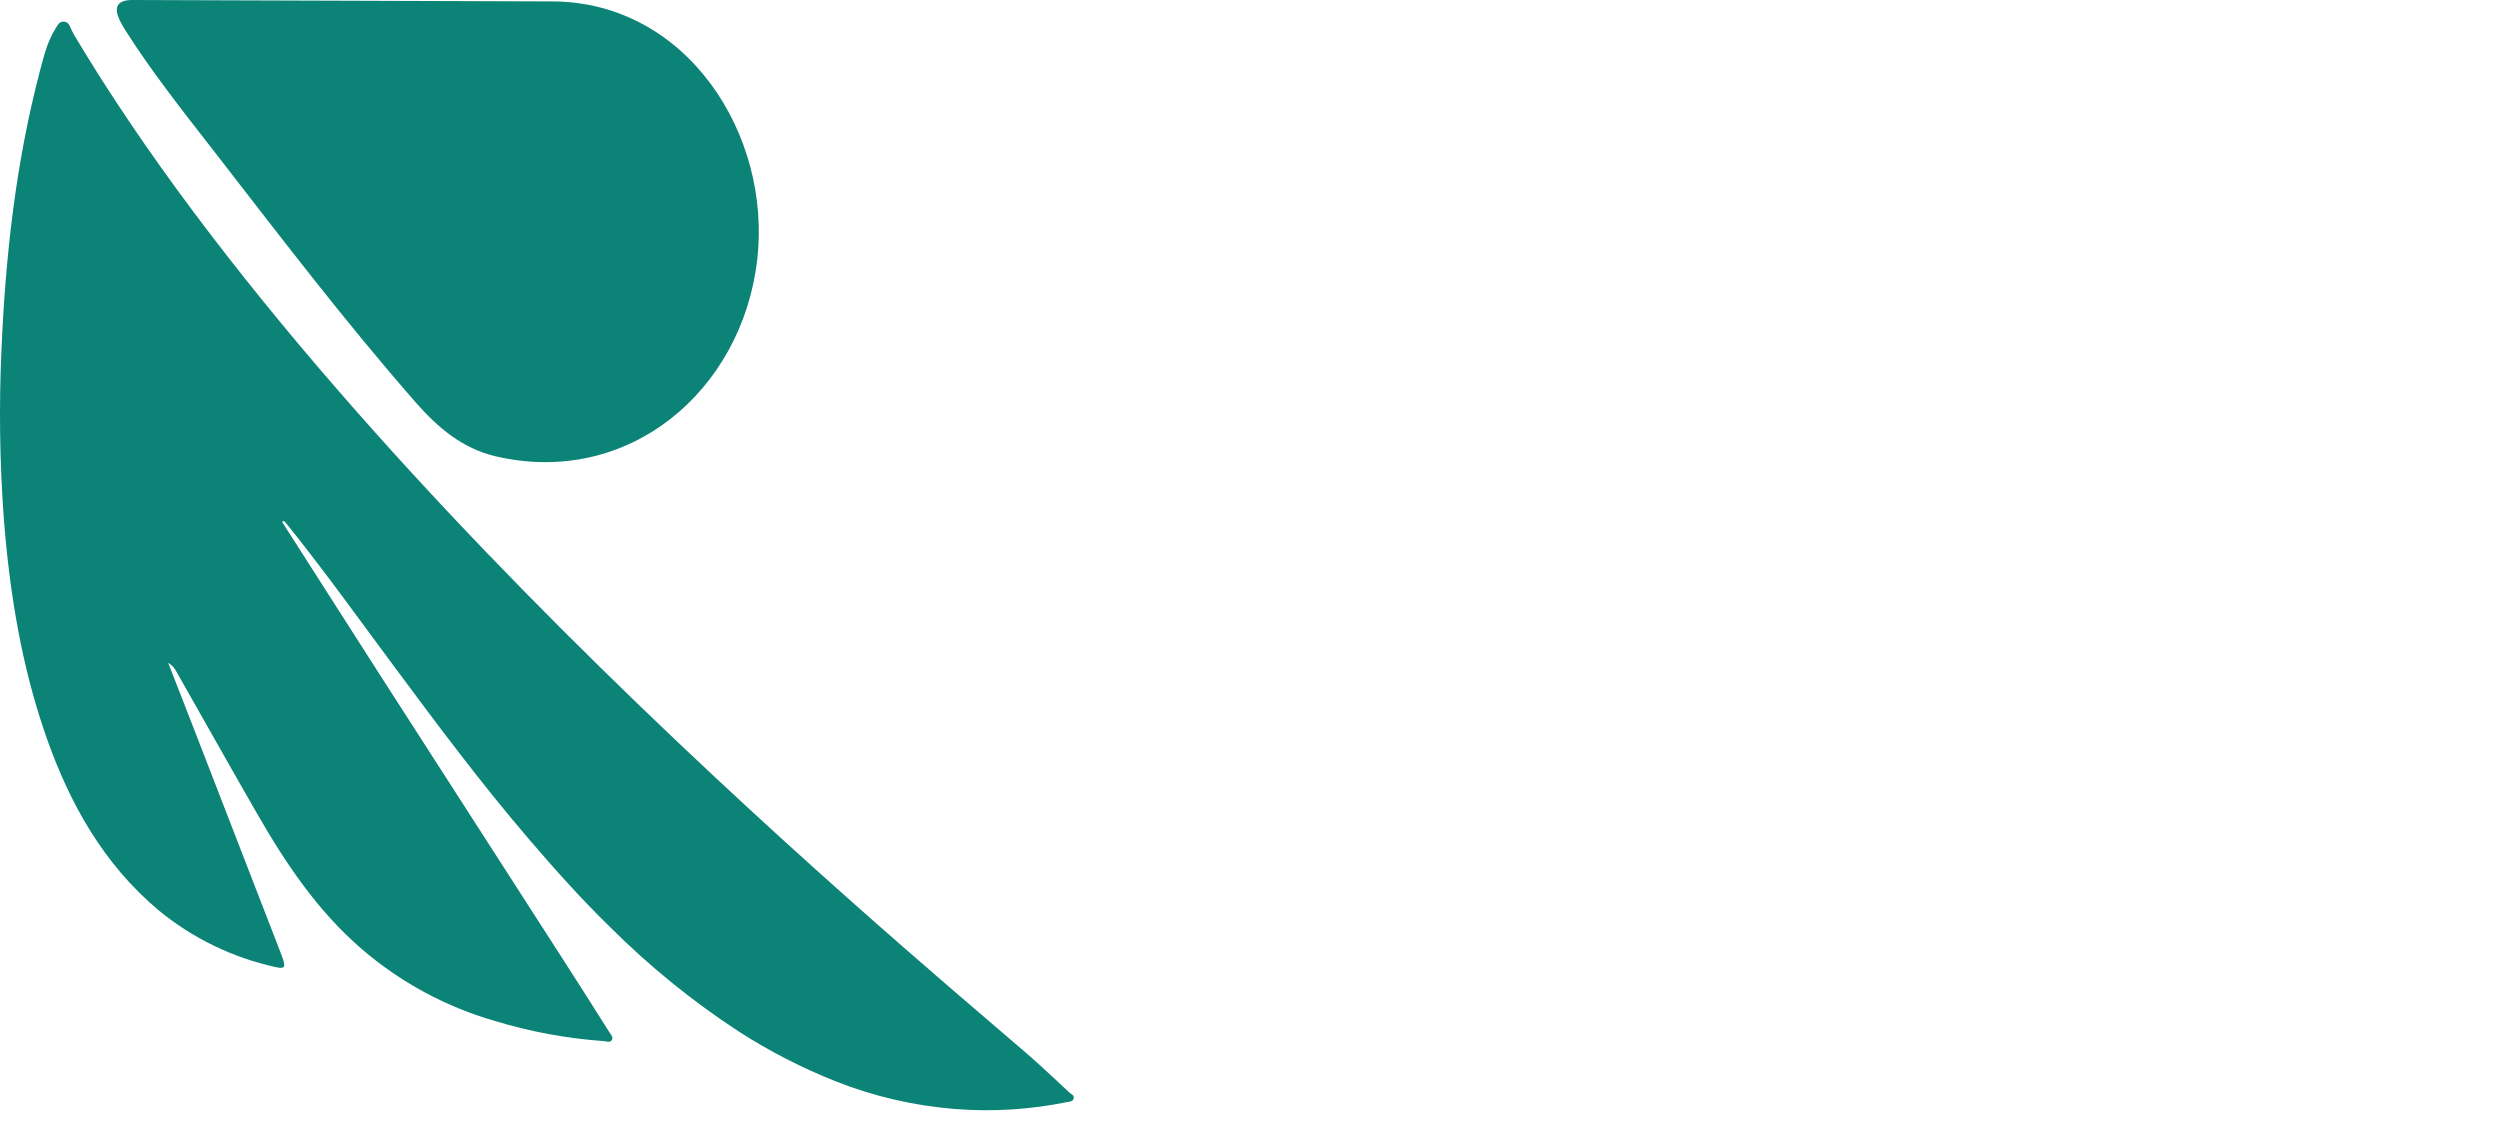
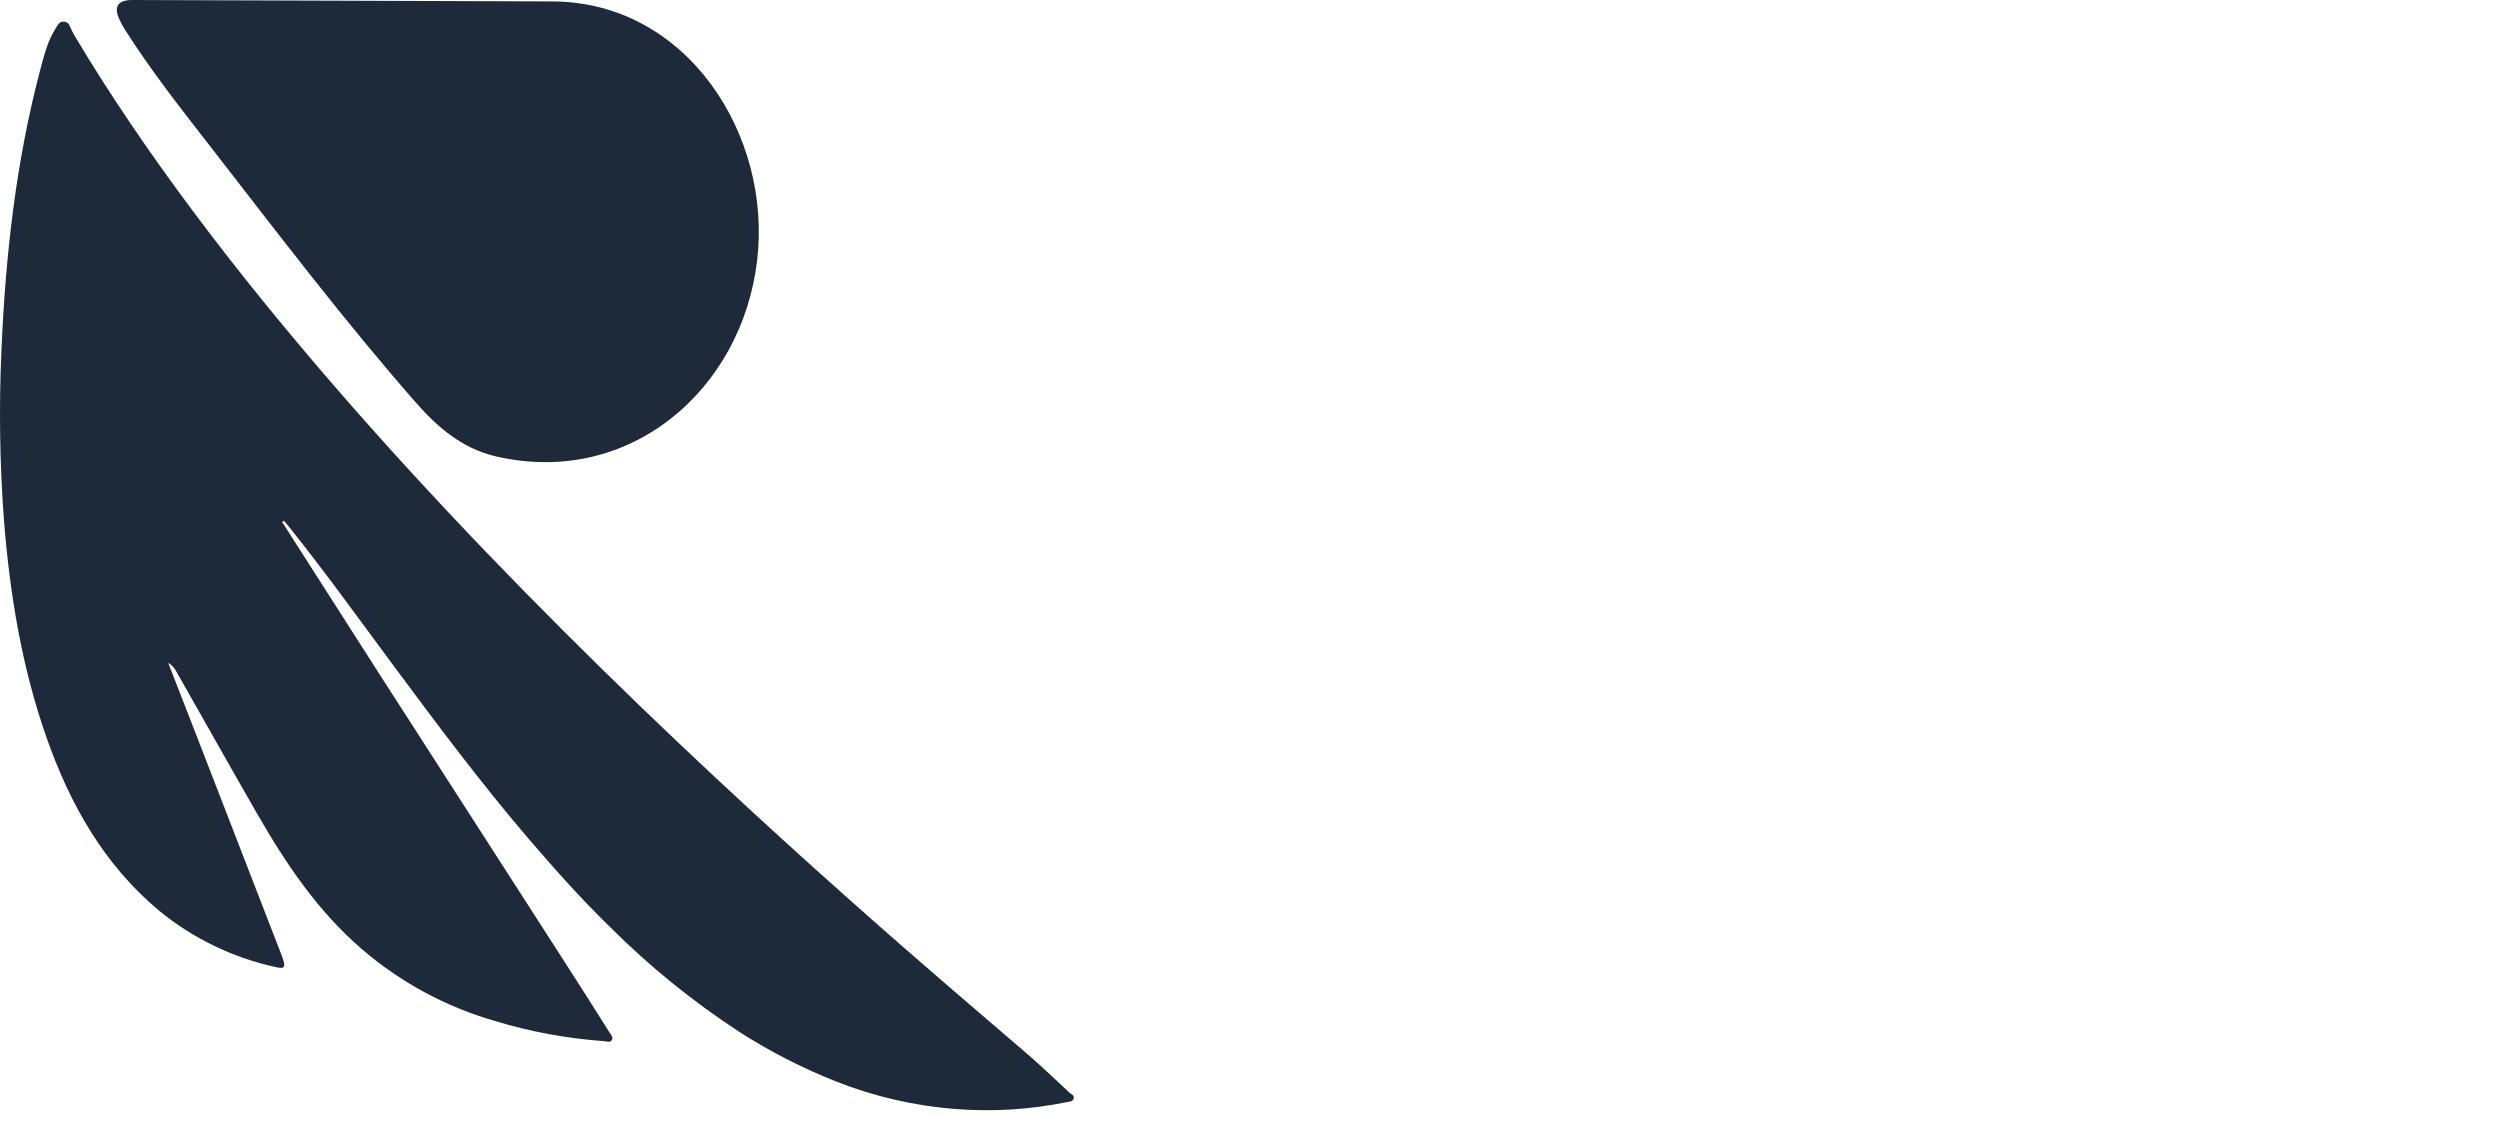
<svg xmlns="http://www.w3.org/2000/svg" viewBox="0 0 97 44" fill="none">
-   <path d="M4.858 1.167C5.886 2.783 7.057 4.265 8.227 5.768C10.804 9.088 13.357 12.449 16.128 15.612C16.972 16.575 17.929 17.397 19.218 17.702C24.388 18.914 28.777 15.168 29.377 10.106C29.954 5.237 26.66 0.077 21.437 0.055C16.003 0.034 10.568 0.016 5.131 0C4.444 0 4.444 0.386 4.658 0.808C4.718 0.931 4.785 1.051 4.858 1.167ZM41.515 42.413C41.125 42.047 40.735 41.681 40.341 41.322C38.025 39.181 13.734 19.59 2.883 1.367C2.818 1.251 2.76 1.132 2.707 1.01C2.692 0.966 2.665 0.927 2.629 0.898C2.594 0.868 2.551 0.849 2.505 0.842C2.303 0.812 2.237 0.978 2.156 1.107C1.835 1.61 1.701 2.187 1.55 2.751C0.617 6.297 0.213 9.92 0.057 13.568C-0.043 15.769 -0.012 17.973 0.152 20.17C0.381 23.052 0.845 25.886 1.806 28.62C2.713 31.201 4.028 33.536 6.157 35.322C7.472 36.403 9.024 37.156 10.687 37.521C11.038 37.604 11.091 37.539 10.97 37.186C10.949 37.123 10.925 37.062 10.903 37.002C9.775 34.086 8.645 31.17 7.514 28.255C7.187 27.409 6.856 26.564 6.526 25.718C6.661 25.798 6.77 25.914 6.841 26.053C7.884 27.887 8.916 29.729 9.968 31.557C11.083 33.498 12.321 35.344 14.033 36.82C15.54 38.117 17.31 39.072 19.222 39.619C20.583 40.032 21.986 40.292 23.404 40.393C23.518 40.393 23.653 40.472 23.734 40.363C23.814 40.254 23.701 40.145 23.643 40.05C23.037 39.082 22.417 38.113 21.797 37.149L16.887 29.519C15.459 27.306 14.037 25.091 12.624 22.875L10.945 20.249L11.018 20.209C11.069 20.267 11.121 20.322 11.168 20.382C12.581 22.145 13.892 23.971 15.235 25.781C16.942 28.083 18.654 30.378 20.52 32.557C21.53 33.734 22.562 34.891 23.673 35.972C25.198 37.494 26.876 38.855 28.68 40.033C29.864 40.794 31.119 41.438 32.428 41.956C33.909 42.543 35.469 42.904 37.057 43.029C38.511 43.144 39.975 43.053 41.404 42.76C41.502 42.74 41.63 42.746 41.658 42.618C41.686 42.491 41.577 42.463 41.515 42.413Z" fill="#0B8376" />
+   <path d="M4.858 1.167C5.886 2.783 7.057 4.265 8.227 5.768C10.804 9.088 13.357 12.449 16.128 15.612C16.972 16.575 17.929 17.397 19.218 17.702C24.388 18.914 28.777 15.168 29.377 10.106C29.954 5.237 26.66 0.077 21.437 0.055C16.003 0.034 10.568 0.016 5.131 0C4.444 0 4.444 0.386 4.658 0.808C4.718 0.931 4.785 1.051 4.858 1.167ZM41.515 42.413C41.125 42.047 40.735 41.681 40.341 41.322C38.025 39.181 13.734 19.59 2.883 1.367C2.818 1.251 2.76 1.132 2.707 1.01C2.692 0.966 2.665 0.927 2.629 0.898C2.594 0.868 2.551 0.849 2.505 0.842C2.303 0.812 2.237 0.978 2.156 1.107C1.835 1.61 1.701 2.187 1.55 2.751C0.617 6.297 0.213 9.92 0.057 13.568C-0.043 15.769 -0.012 17.973 0.152 20.17C0.381 23.052 0.845 25.886 1.806 28.62C2.713 31.201 4.028 33.536 6.157 35.322C7.472 36.403 9.024 37.156 10.687 37.521C11.038 37.604 11.091 37.539 10.97 37.186C10.949 37.123 10.925 37.062 10.903 37.002C9.775 34.086 8.645 31.17 7.514 28.255C7.187 27.409 6.856 26.564 6.526 25.718C6.661 25.798 6.77 25.914 6.841 26.053C7.884 27.887 8.916 29.729 9.968 31.557C11.083 33.498 12.321 35.344 14.033 36.82C15.54 38.117 17.31 39.072 19.222 39.619C20.583 40.032 21.986 40.292 23.404 40.393C23.518 40.393 23.653 40.472 23.734 40.363C23.814 40.254 23.701 40.145 23.643 40.05C23.037 39.082 22.417 38.113 21.797 37.149L16.887 29.519C15.459 27.306 14.037 25.091 12.624 22.875L10.945 20.249L11.018 20.209C11.069 20.267 11.121 20.322 11.168 20.382C12.581 22.145 13.892 23.971 15.235 25.781C16.942 28.083 18.654 30.378 20.52 32.557C21.53 33.734 22.562 34.891 23.673 35.972C25.198 37.494 26.876 38.855 28.68 40.033C29.864 40.794 31.119 41.438 32.428 41.956C33.909 42.543 35.469 42.904 37.057 43.029C38.511 43.144 39.975 43.053 41.404 42.76C41.502 42.74 41.63 42.746 41.658 42.618C41.686 42.491 41.577 42.463 41.515 42.413Z" fill="#1e2939" />
</svg>
